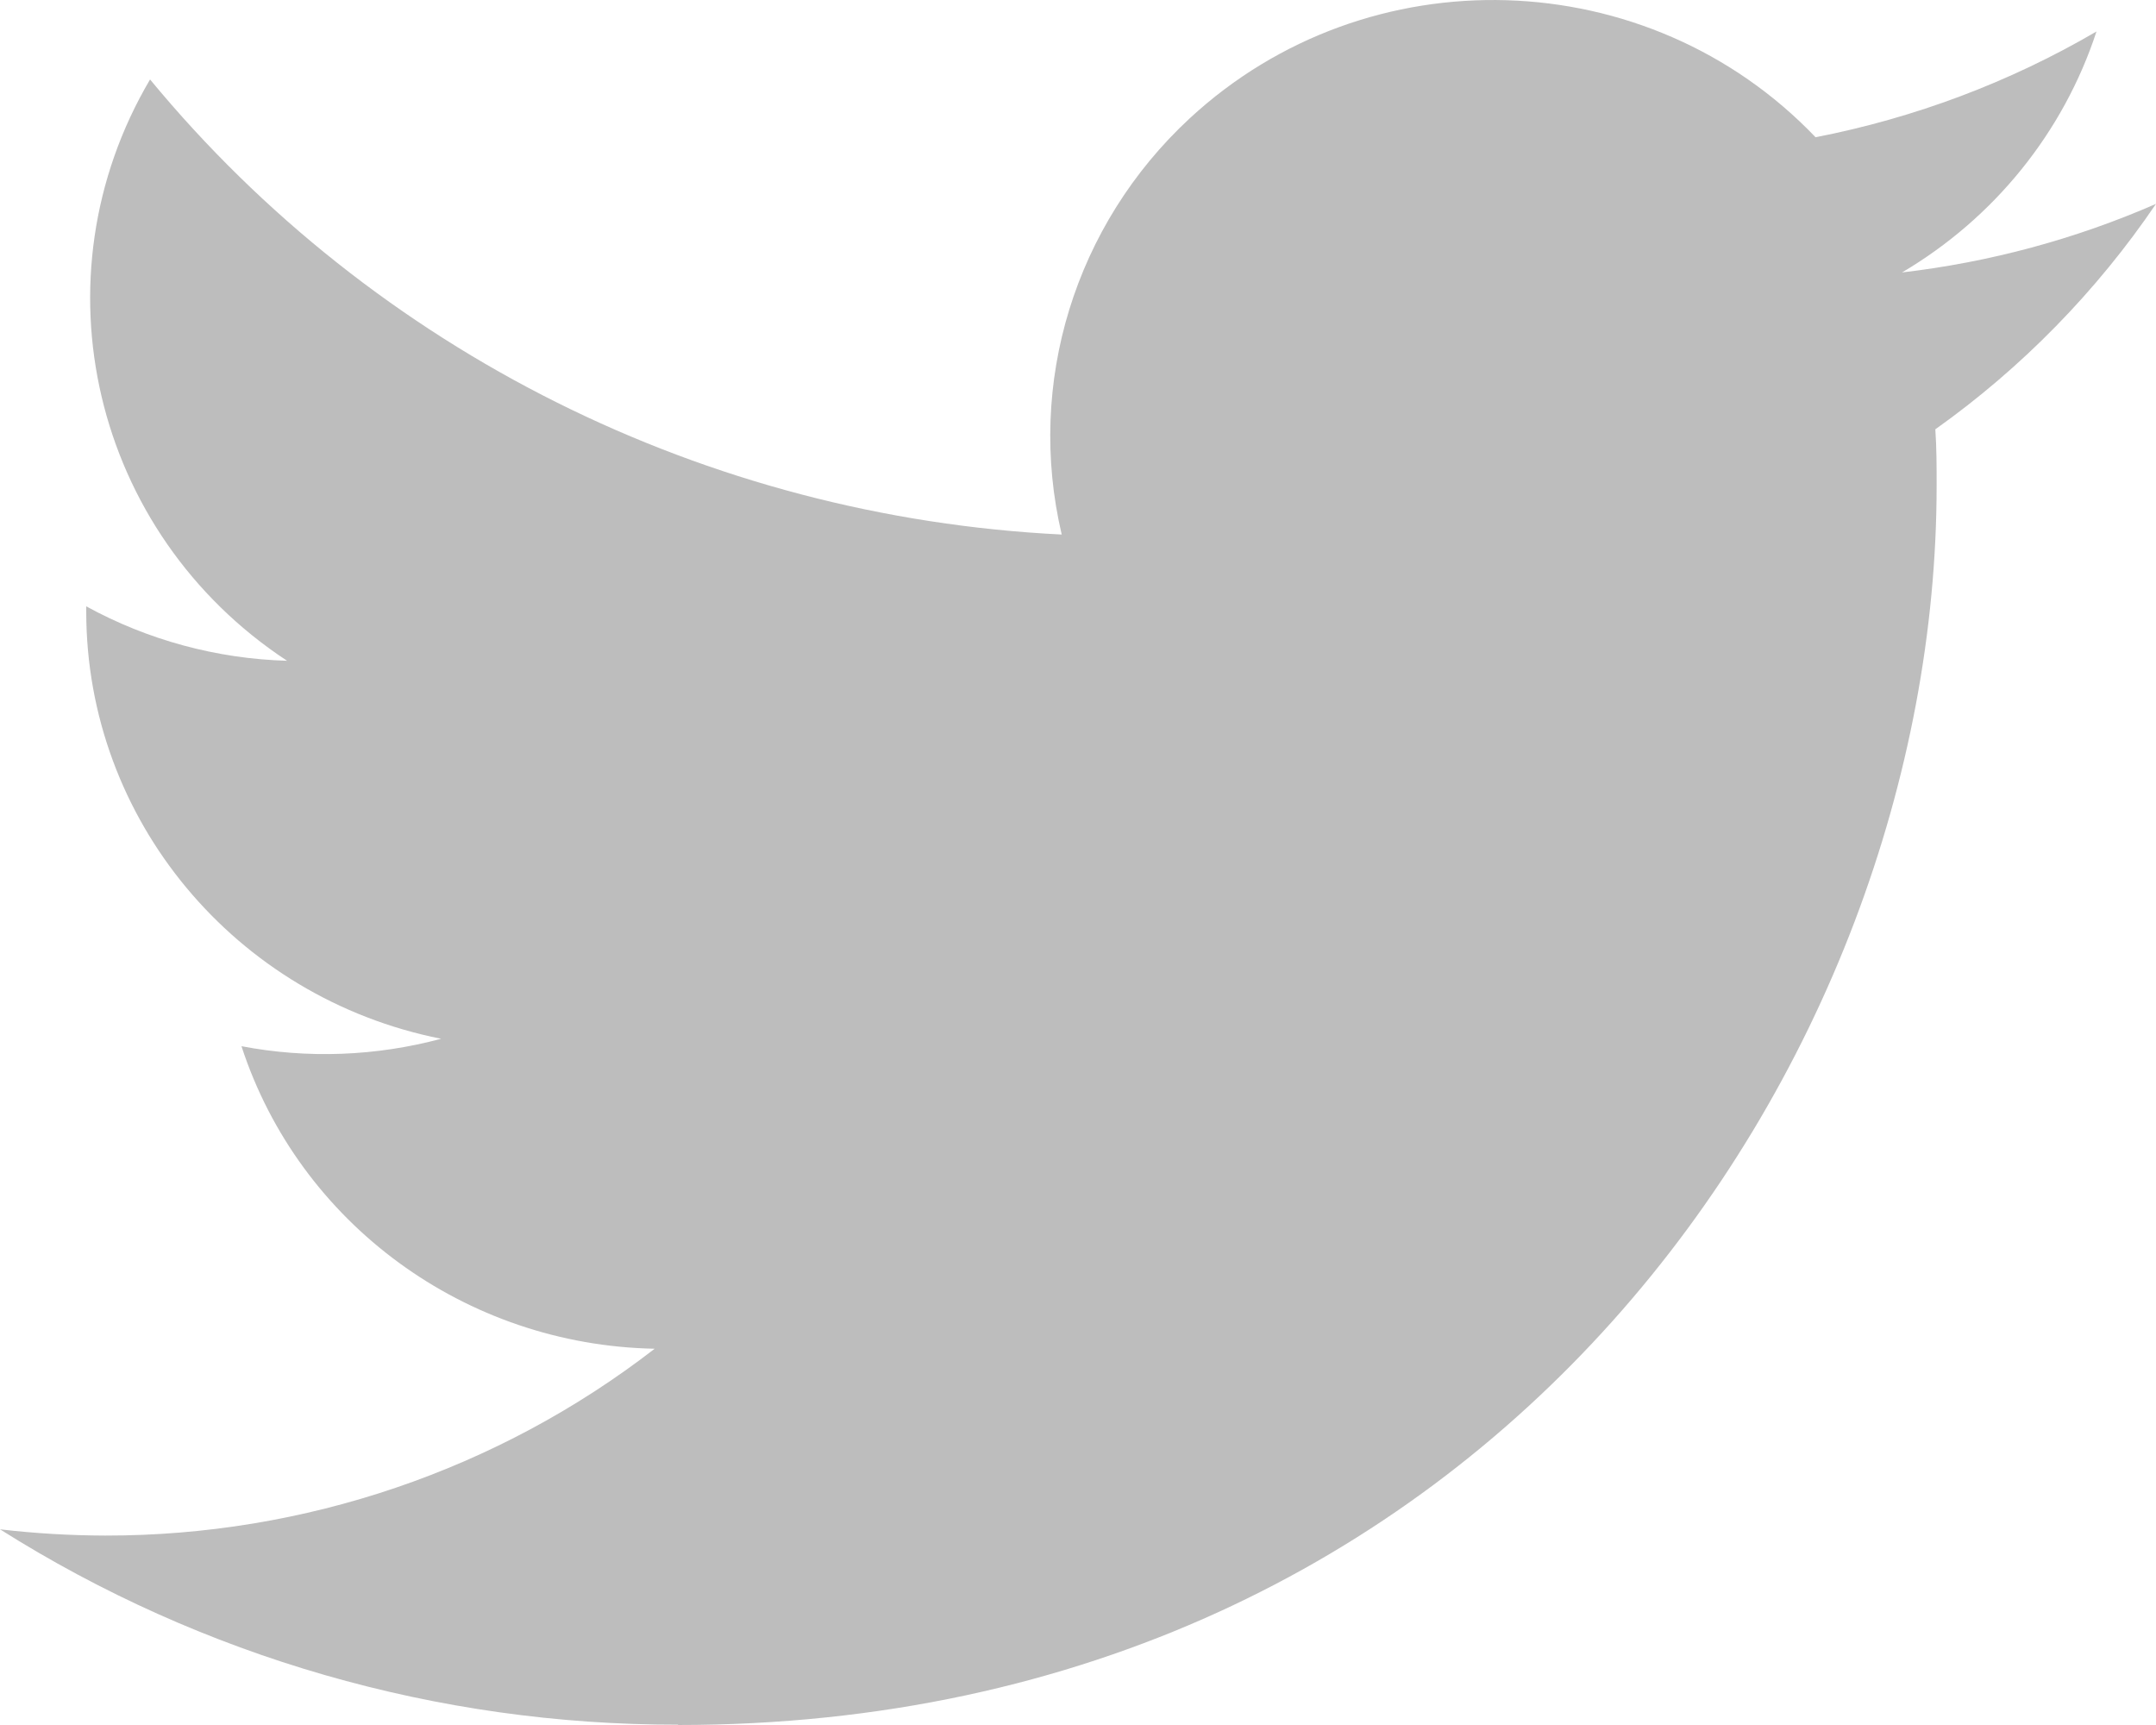
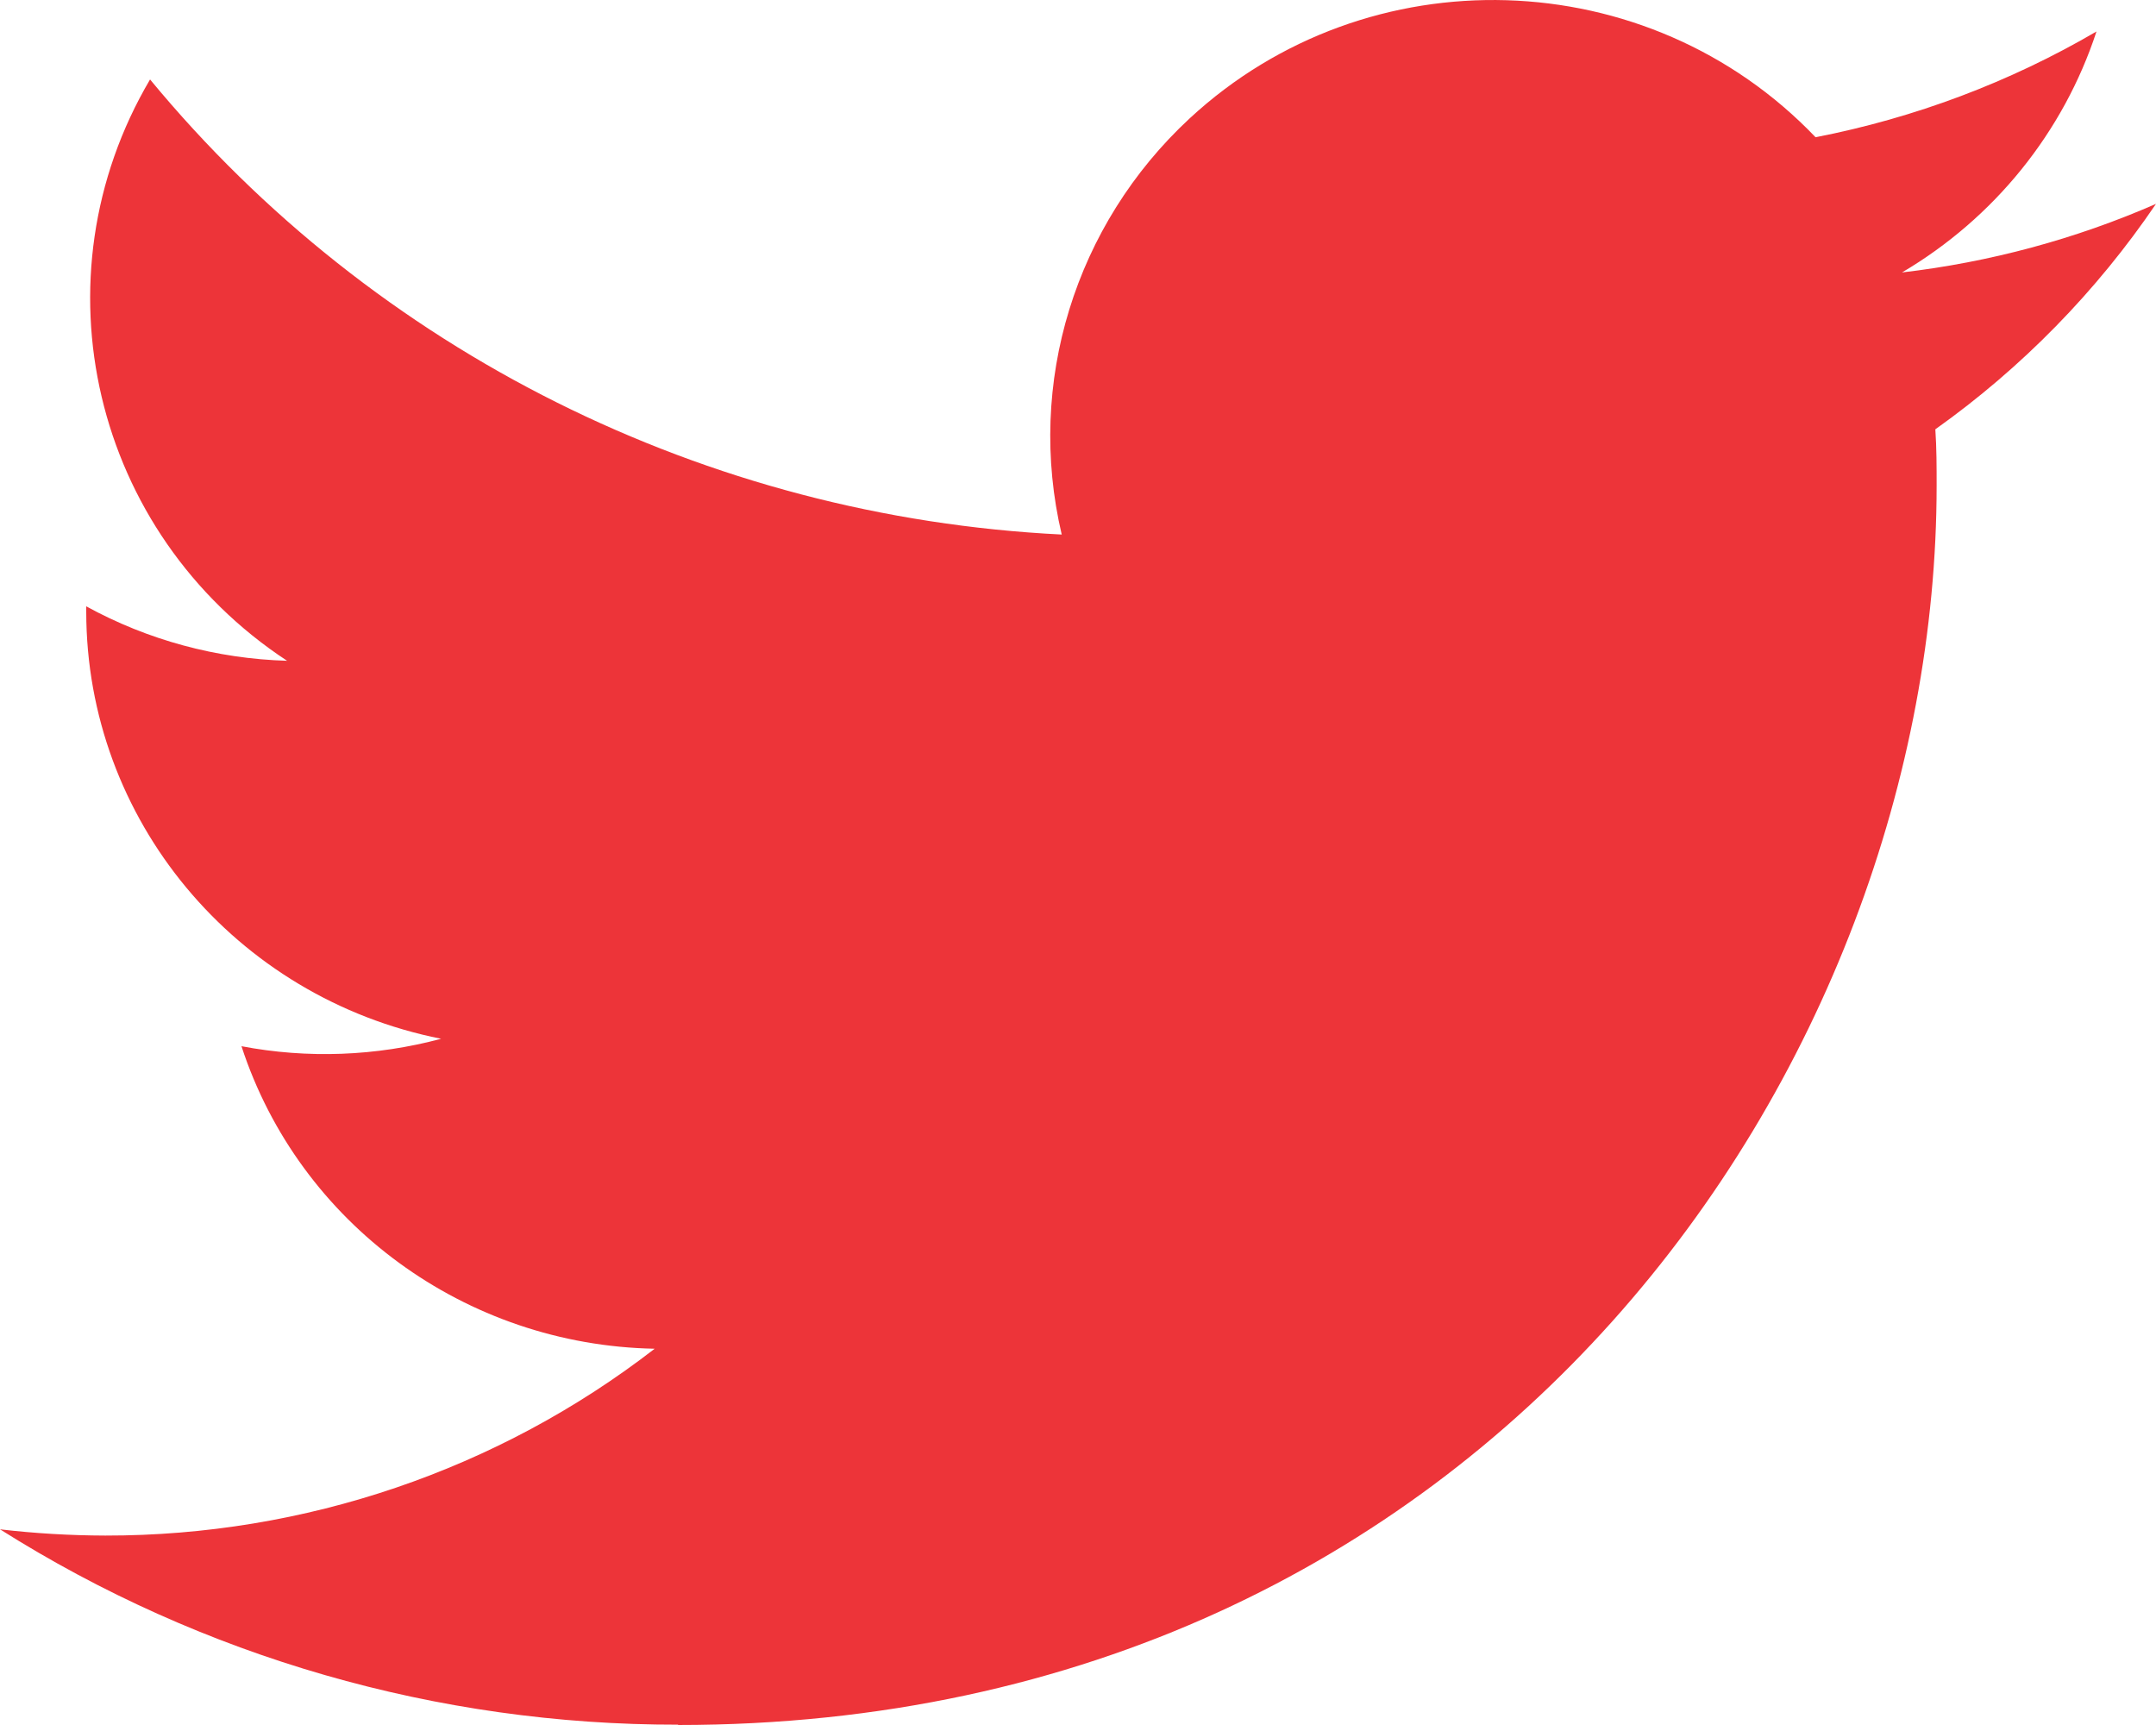
<svg xmlns="http://www.w3.org/2000/svg" fill="none" height="32" viewBox="0 0 40 32" width="40">
-   <path clip-rule="evenodd" d="m6.29 16c7.547 0 11.675-6.156 11.675-11.495 0-.175 0-.35-.012-.523.803-.571 1.496-1.28 2.047-2.091-.748.327-1.543.541-2.356.636.856-.505 1.497-1.299 1.804-2.235-.806.471-1.687.802-2.606.981-1.554-1.626-4.153-1.705-5.806-.175-1.065.987-1.518 2.457-1.187 3.86-3.299-.163-6.373-1.697-8.457-4.221-1.089 1.846-.532 4.207 1.271 5.392-.653-.019-1.292-.192-1.863-.505v.051c.001 1.923 1.378 3.579 3.292 3.96-.604.162-1.238.186-1.852.069.537 1.646 2.078 2.773 3.833 2.806-1.453 1.124-3.248 1.735-5.096 1.733-.326-.001-.652-.02-.977-.058 1.877 1.185 4.06 1.815 6.29 1.812" fill="#bdbdbd" fill-rule="evenodd" transform="scale(2)" />
+   <path clip-rule="evenodd" d="m6.29 16c7.547 0 11.675-6.156 11.675-11.495 0-.175 0-.35-.012-.523.803-.571 1.496-1.28 2.047-2.091-.748.327-1.543.541-2.356.636.856-.505 1.497-1.299 1.804-2.235-.806.471-1.687.802-2.606.981-1.554-1.626-4.153-1.705-5.806-.175-1.065.987-1.518 2.457-1.187 3.86-3.299-.163-6.373-1.697-8.457-4.221-1.089 1.846-.532 4.207 1.271 5.392-.653-.019-1.292-.192-1.863-.505v.051c.001 1.923 1.378 3.579 3.292 3.96-.604.162-1.238.186-1.852.069.537 1.646 2.078 2.773 3.833 2.806-1.453 1.124-3.248 1.735-5.096 1.733-.326-.001-.652-.02-.977-.058 1.877 1.185 4.06 1.815 6.29 1.812" fill="#ED3439" fill-rule="evenodd" transform="scale(2)" />
</svg>
